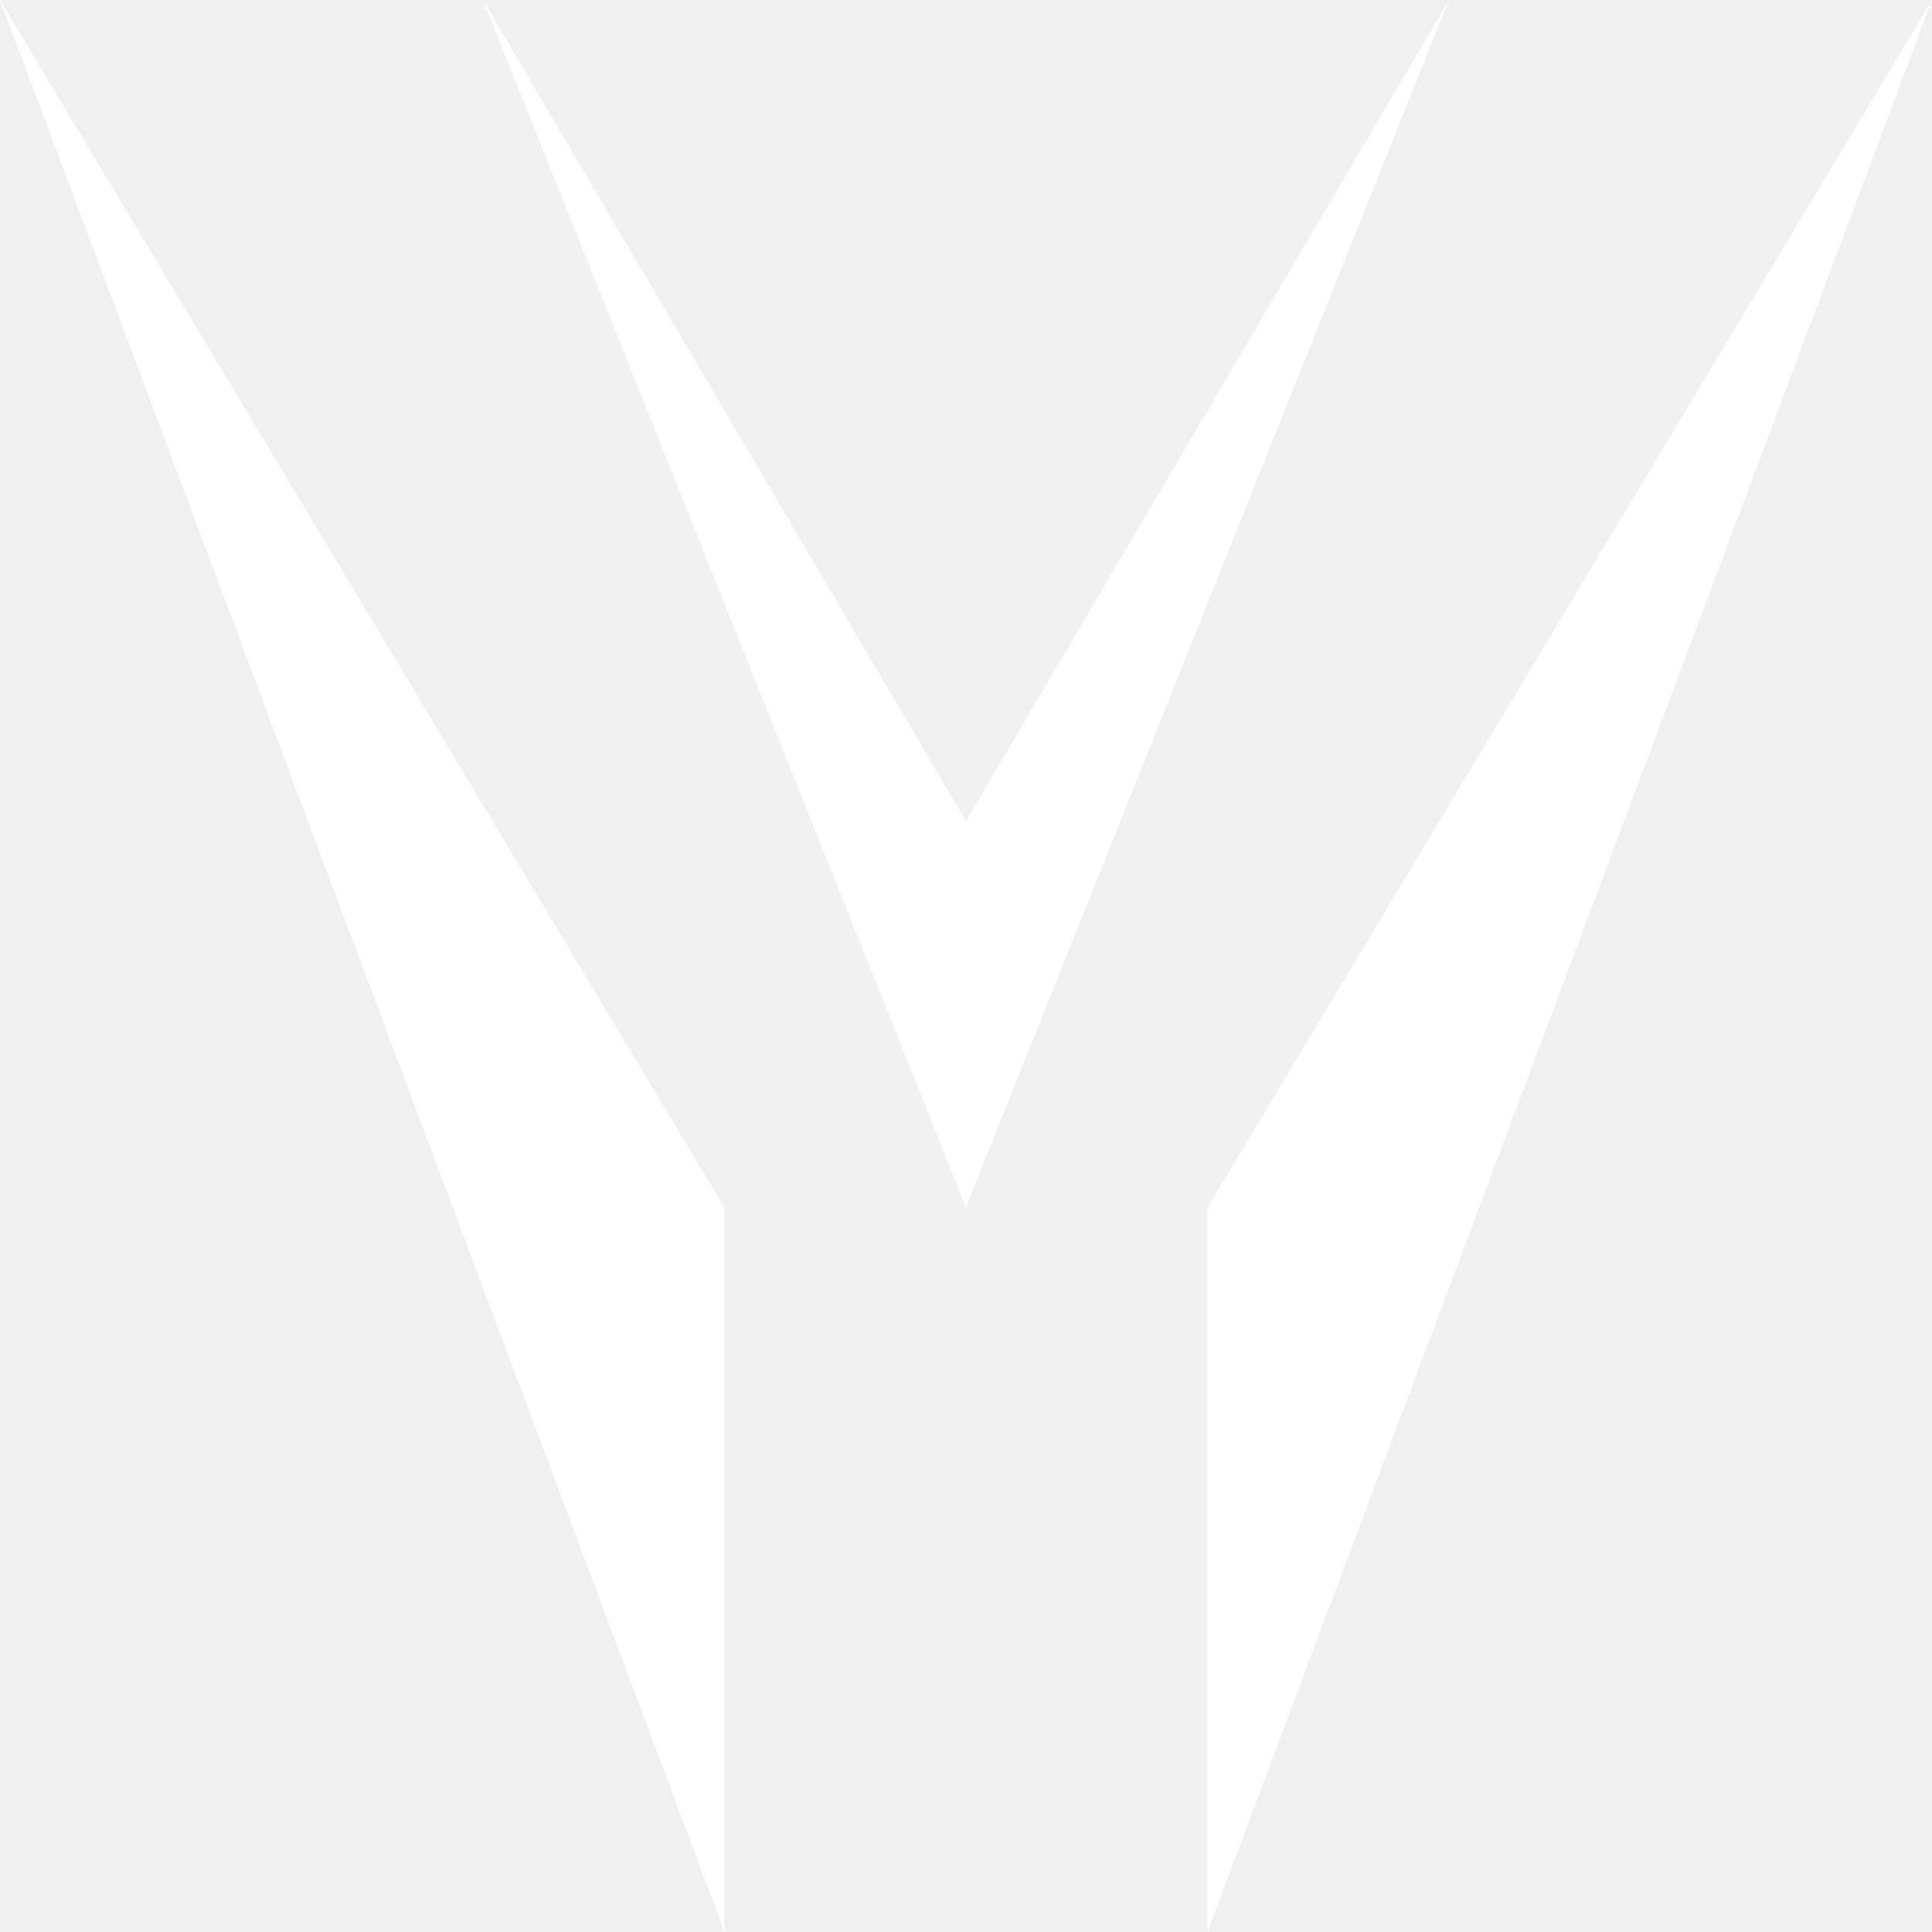
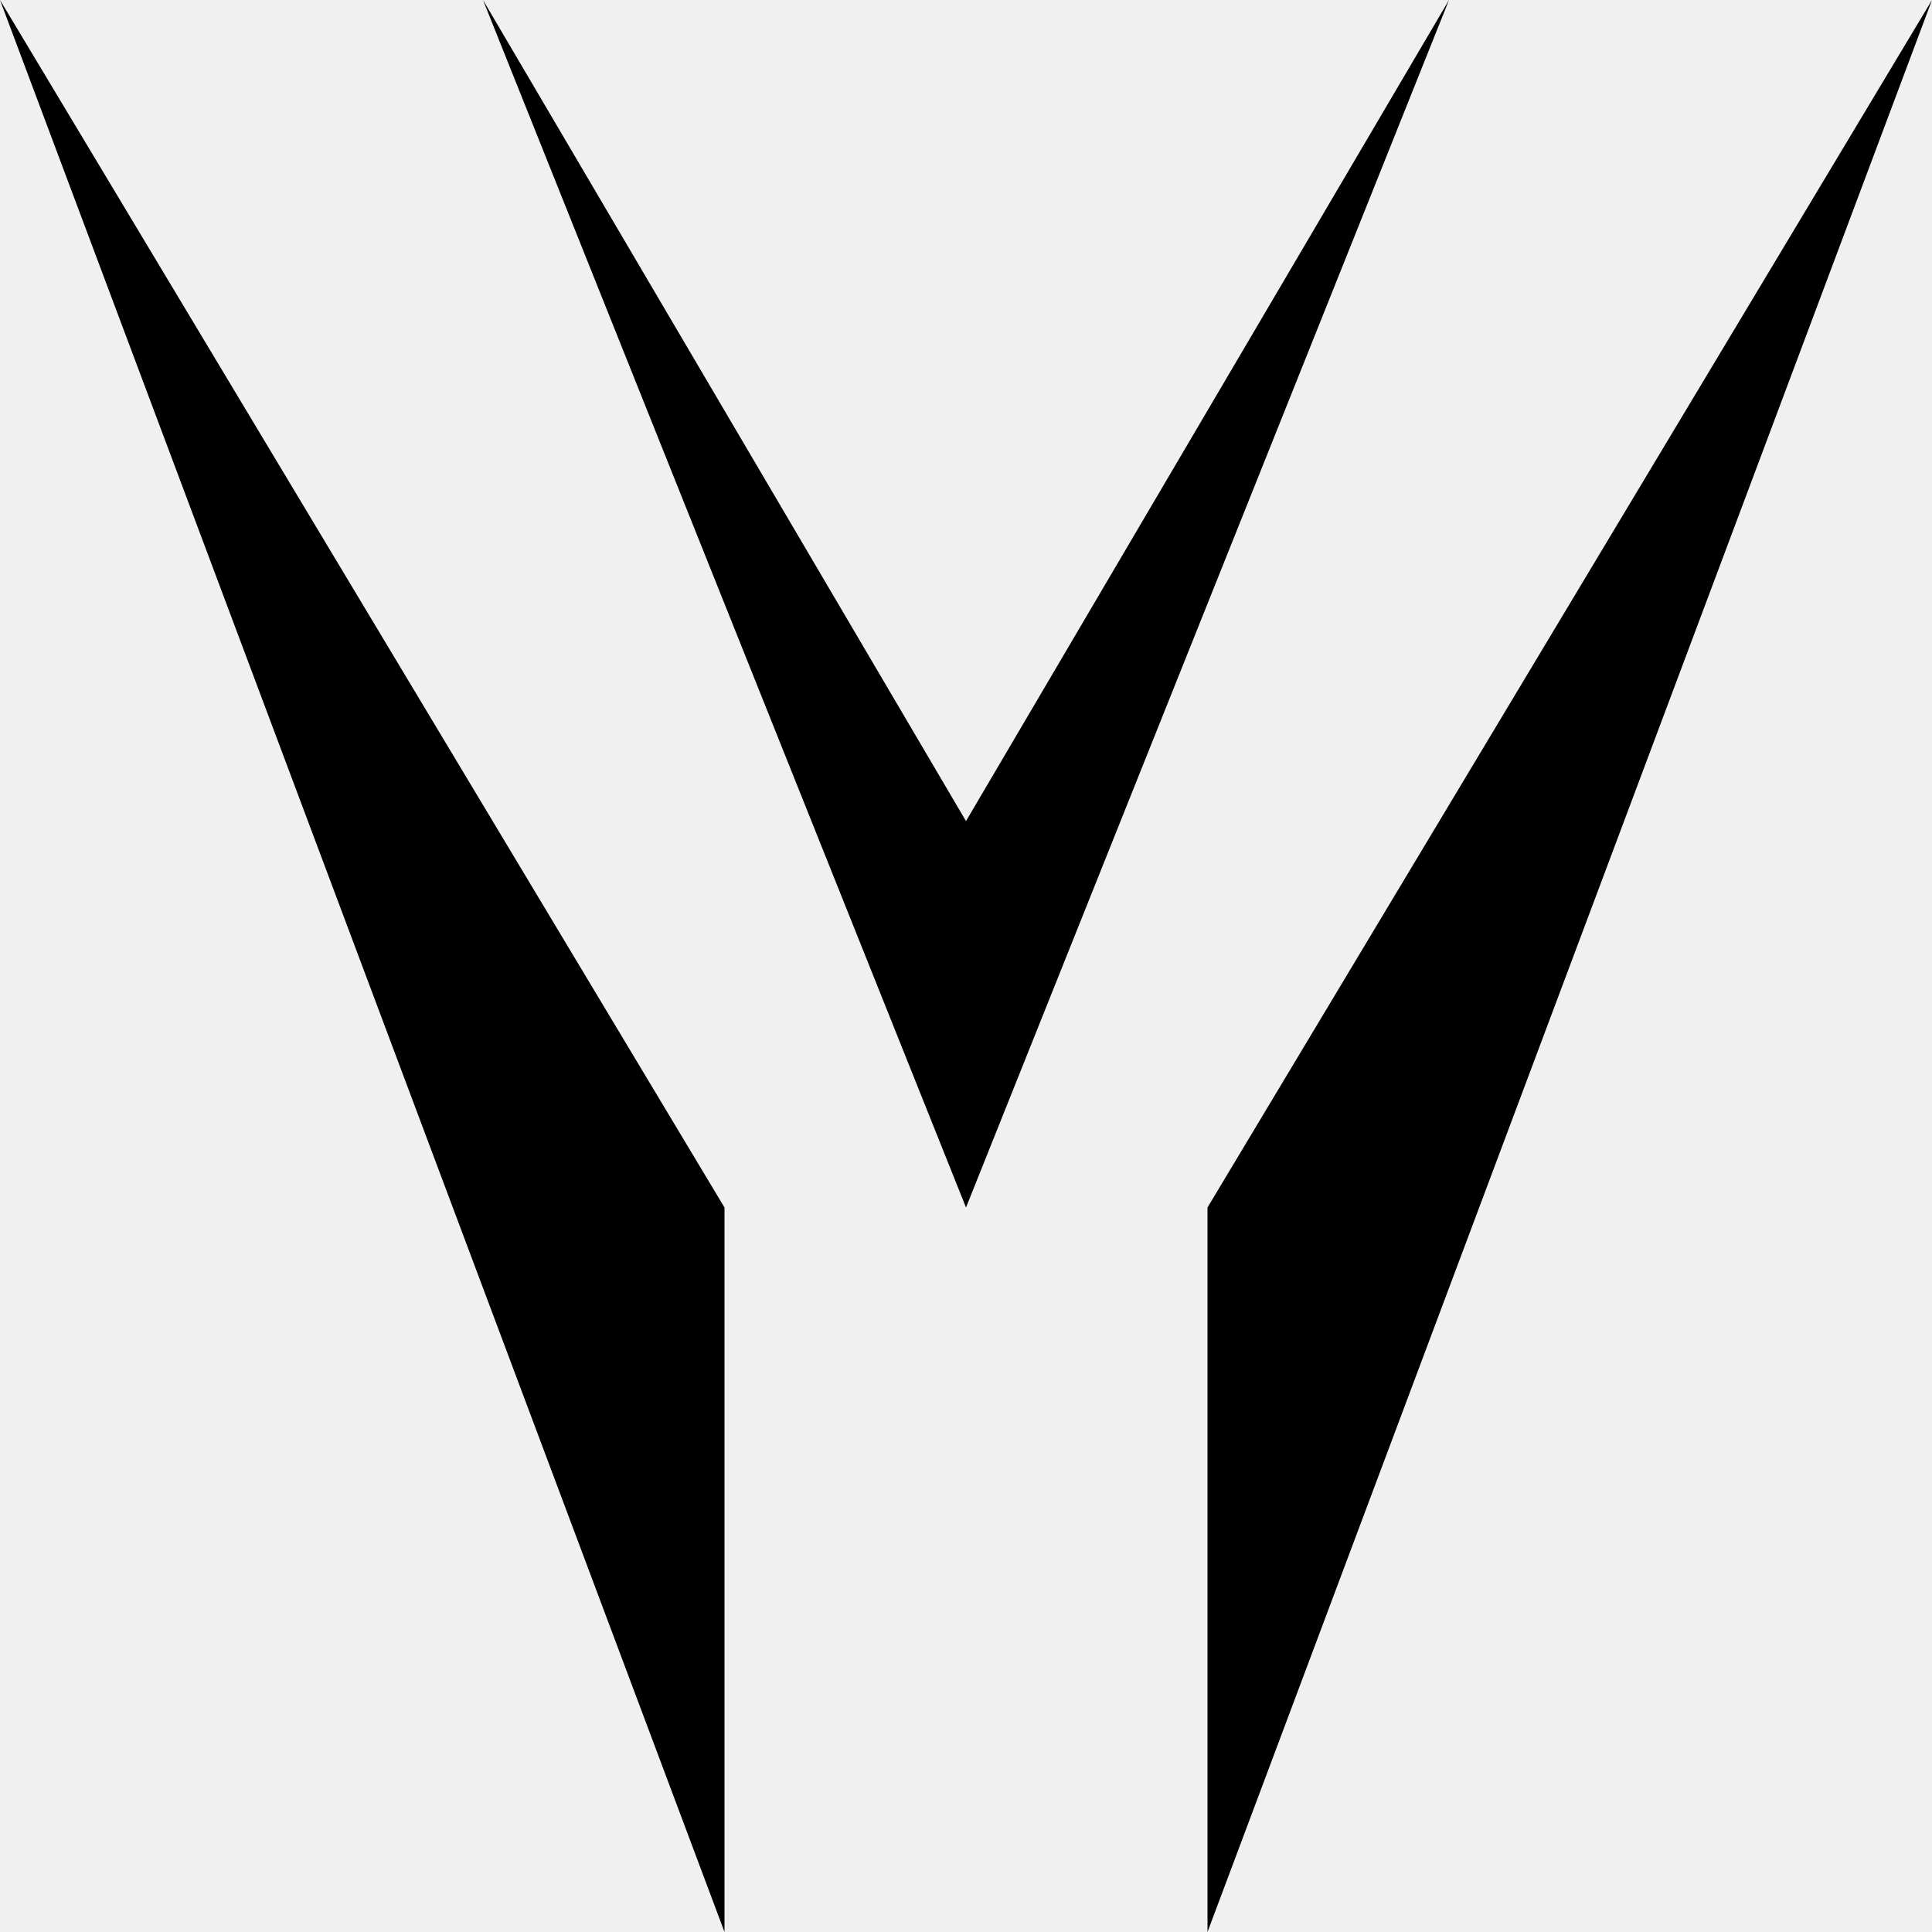
<svg xmlns="http://www.w3.org/2000/svg" id="vyl" height="30" width="30" version="1.1">
  <g transform="translate(0,0) scale(.075,0.075)" fill="white" stroke="none">
-     <path fill="white" d="M0 0 L150 400 L150 250 Z" />
-     <path fill="white" d="M200 170 L300 0 L200 250 L100 0 Z" />
-     <path fill="white" d="M400 0 L250 400 L250 250 Z" />
+     <path fill="black" d="M0 0 L150 400 L150 250 Z" />
+     <path fill="black" d="M200 170 L300 0 L200 250 L100 0 Z" />
+     <path fill="black" d="M400 0 L250 400 L250 250 Z" />
  </g>
</svg>
